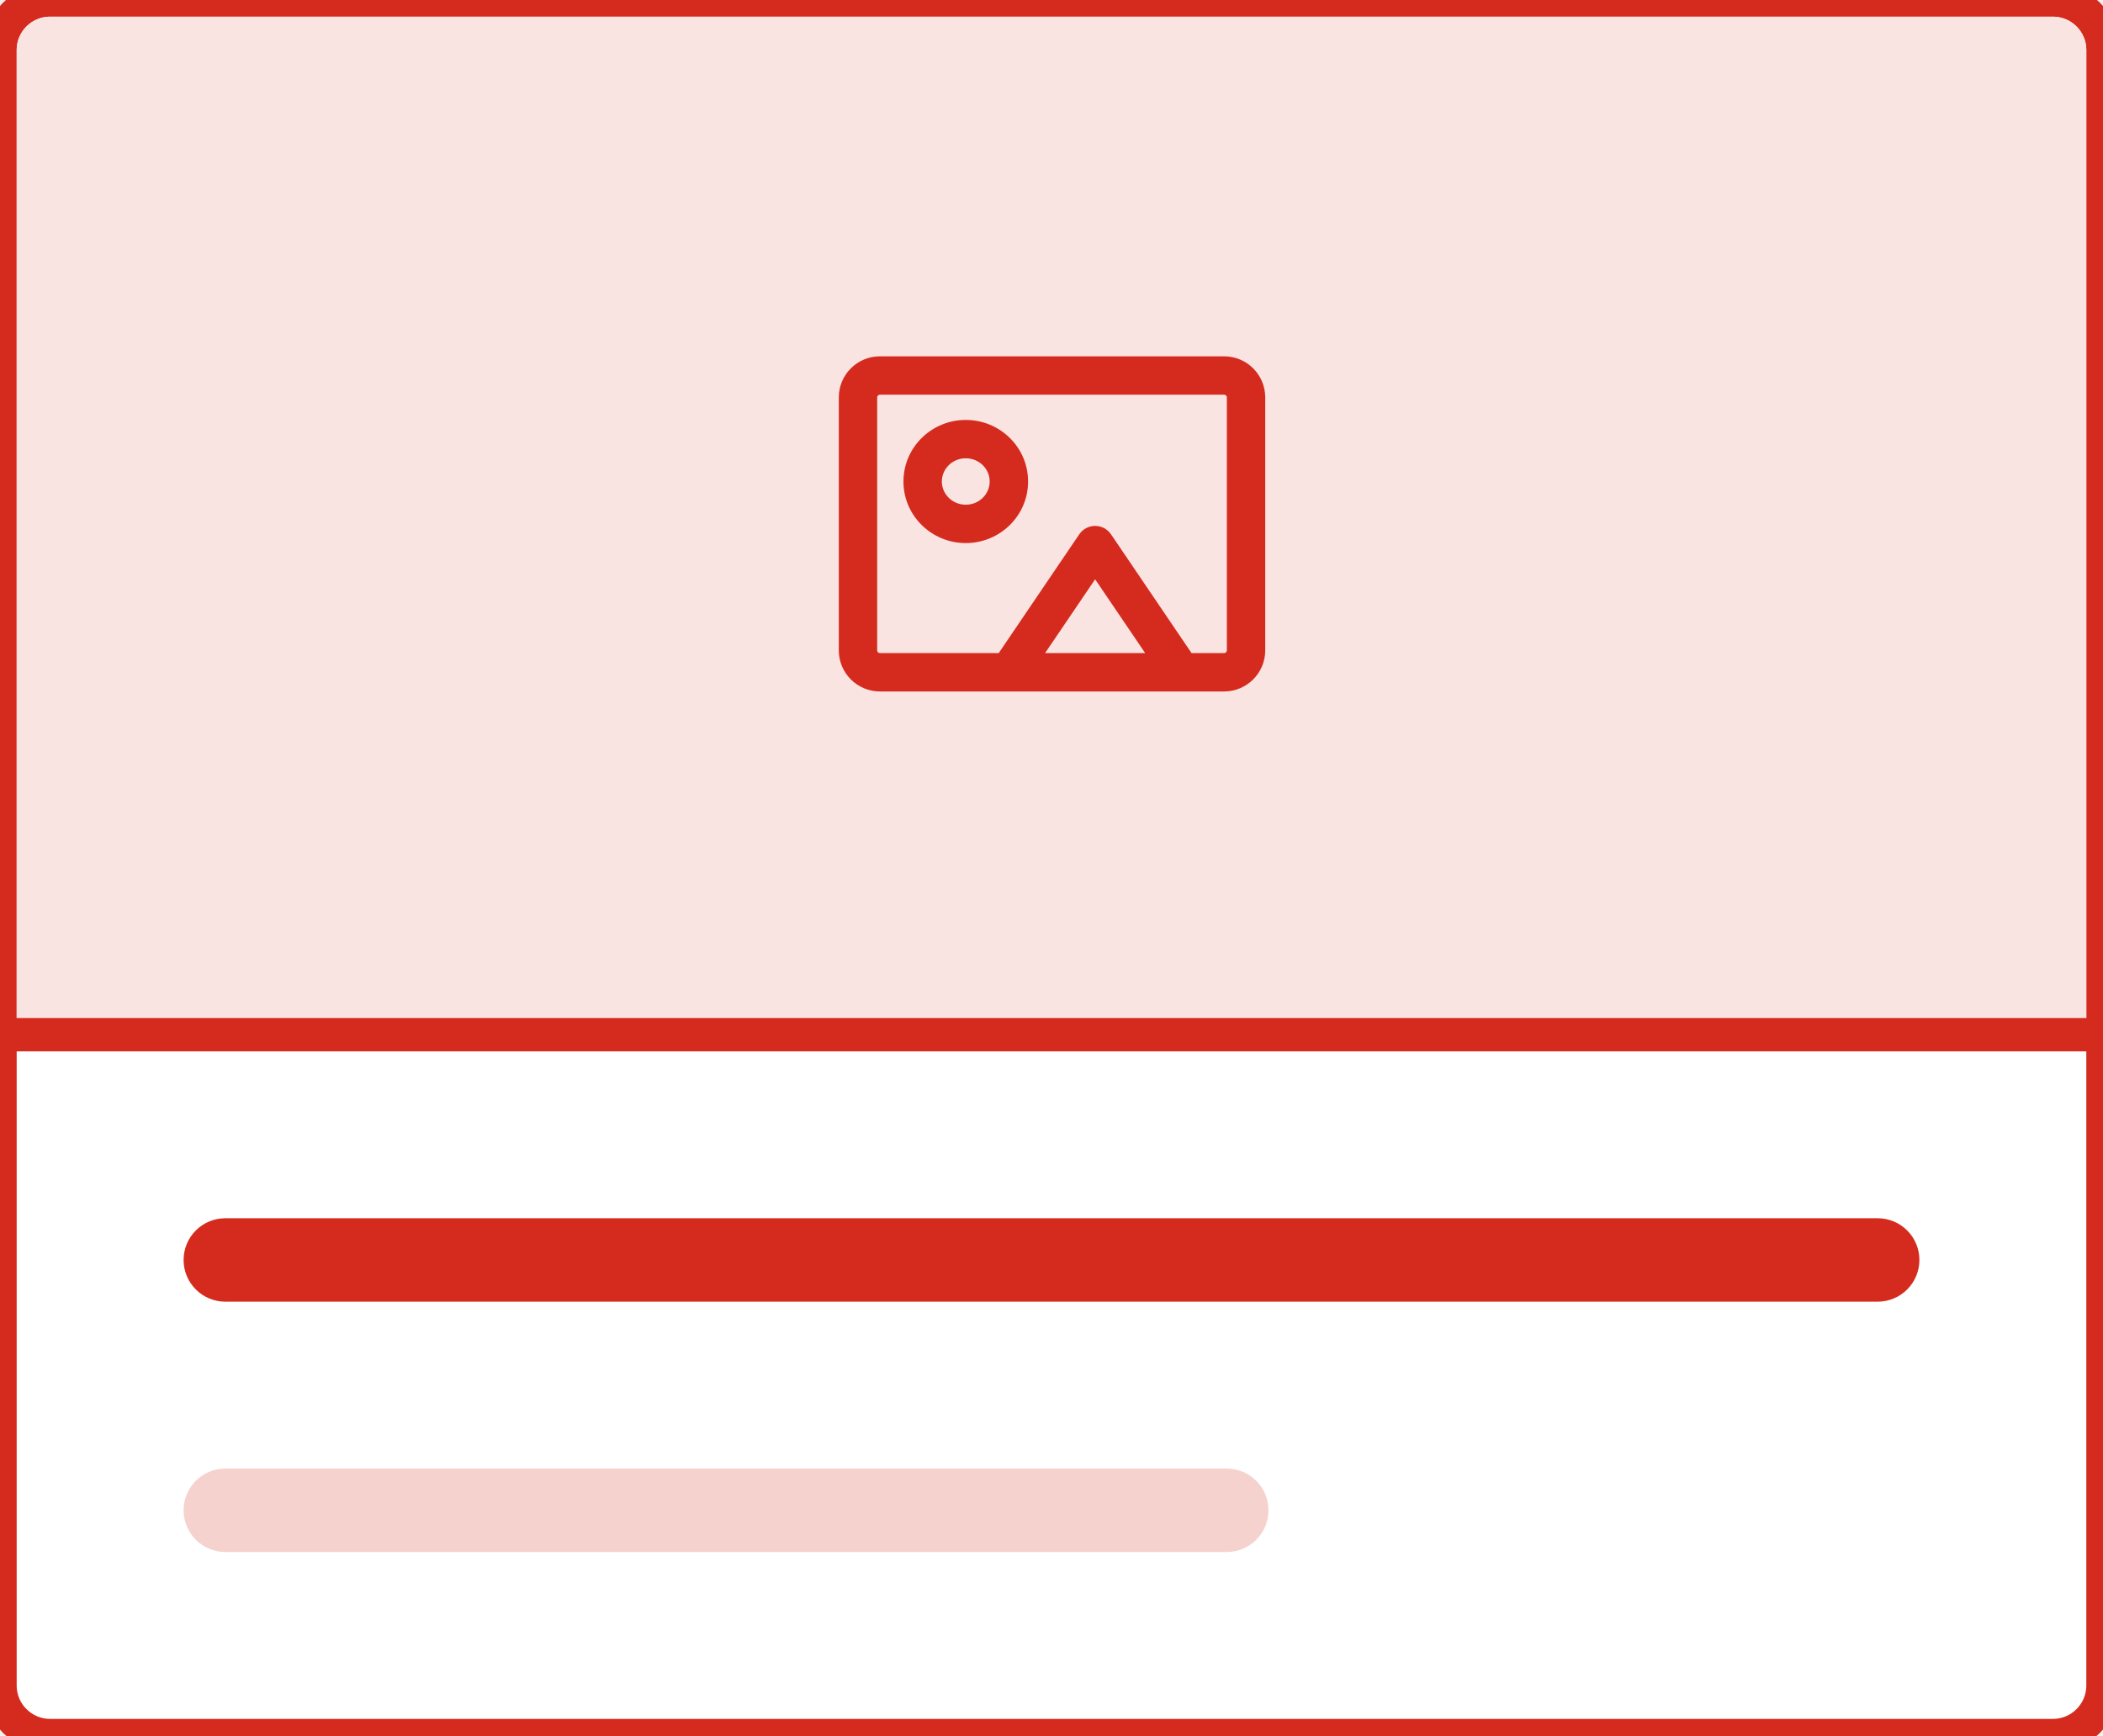
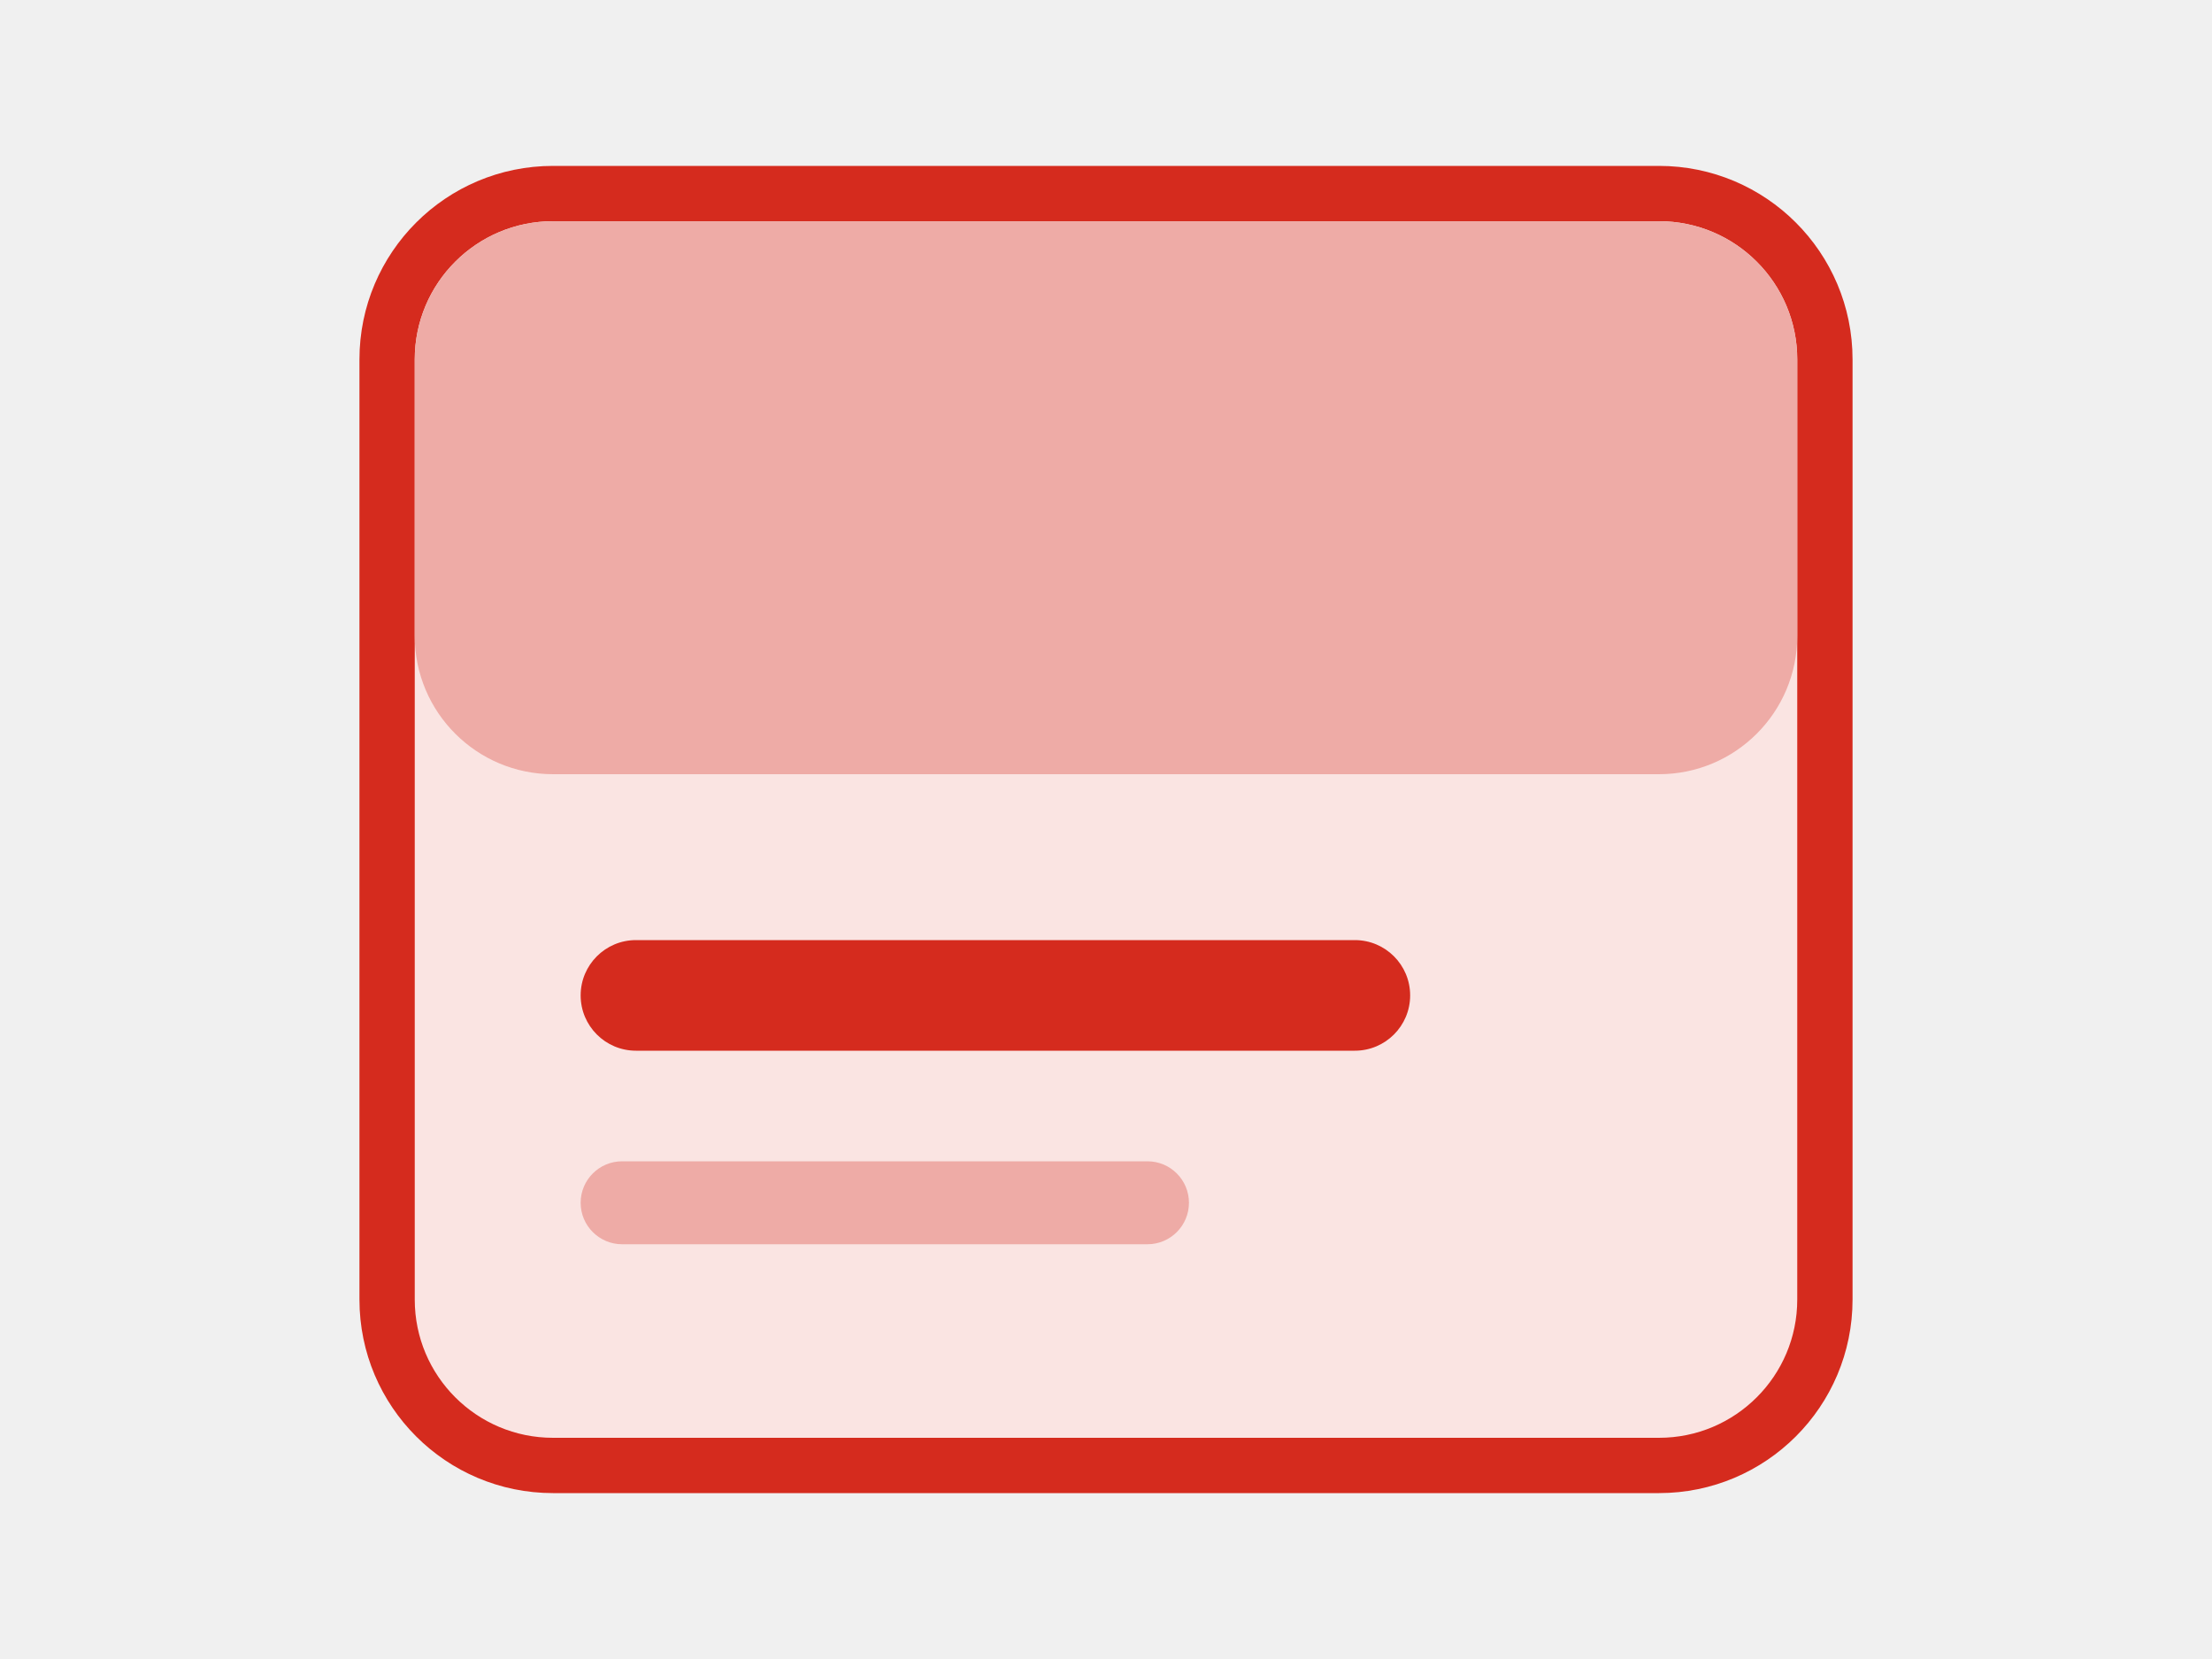
- <svg xmlns="http://www.w3.org/2000/svg" viewBox="45 1 126 104" fill="none">
-   <rect x="45" y="1" width="126" height="104" rx="3" fill="white" />
-   <rect x="45" y="1" width="126" height="104" rx="3" stroke="#D52B1E" stroke-width="2" />
-   <path d="M46 4C46 2.895 46.895 2 48 2H168C169.105 2 170 2.895 170 4V62H46V4Z" fill="#fae4e2" />
-   <path fill-rule="evenodd" clip-rule="evenodd" d="M97.718 24.652C97.629 24.652 97.556 24.725 97.556 24.815V39.972C97.556 40.062 97.629 40.134 97.718 40.134H104.838L109.662 33.018C109.876 32.702 110.233 32.513 110.614 32.513C110.995 32.513 111.352 32.702 111.566 33.018L116.39 40.134H118.343C118.433 40.134 118.506 40.062 118.506 39.972V24.814C118.506 24.725 118.433 24.652 118.343 24.652H97.718ZM113.612 40.134L110.614 35.713L107.616 40.134H113.612ZM95.256 24.815C95.256 23.454 96.358 22.352 97.718 22.352H118.343C119.703 22.352 120.806 23.454 120.806 24.814V39.972C120.806 41.332 119.703 42.434 118.343 42.434H97.718C96.358 42.434 95.256 41.332 95.256 39.972V24.815ZM102.863 28.462C102.054 28.462 101.43 29.103 101.43 29.853C101.43 30.603 102.054 31.243 102.863 31.243C103.673 31.243 104.297 30.603 104.297 29.853C104.297 29.103 103.673 28.462 102.863 28.462ZM99.13 29.853C99.13 27.797 100.82 26.163 102.863 26.163C104.907 26.163 106.597 27.797 106.597 29.853C106.597 31.909 104.907 33.543 102.863 33.543C100.82 33.543 99.13 31.909 99.13 29.853Z" fill="#D52B1E" />
-   <rect x="44" y="62" width="128" height="2" fill="#D52B1E" />
-   <rect x="56" y="74" width="104" height="5" rx="2.5" fill="#D52B1E" />
-   <rect x="56" y="89" width="65" height="5" rx="2.5" fill="#f6d2cf" />
+ <svg xmlns="http://www.w3.org/2000/svg" viewBox="0 0 160 120" role="img" aria-hidden="true">
+   <rect x="28" y="14" width="104" height="92" rx="12" fill="#FAE4E2" stroke="#D52B1E" stroke-width="4" />
+   <rect x="30" y="16" width="100" height="40" rx="10" fill="#EEABA6" />
+   <rect x="42" y="68" width="60" height="8" rx="4" fill="#D52B1E" />
+   <rect x="42" y="84" width="44" height="6" rx="3" fill="#EEABA6" />
</svg>
